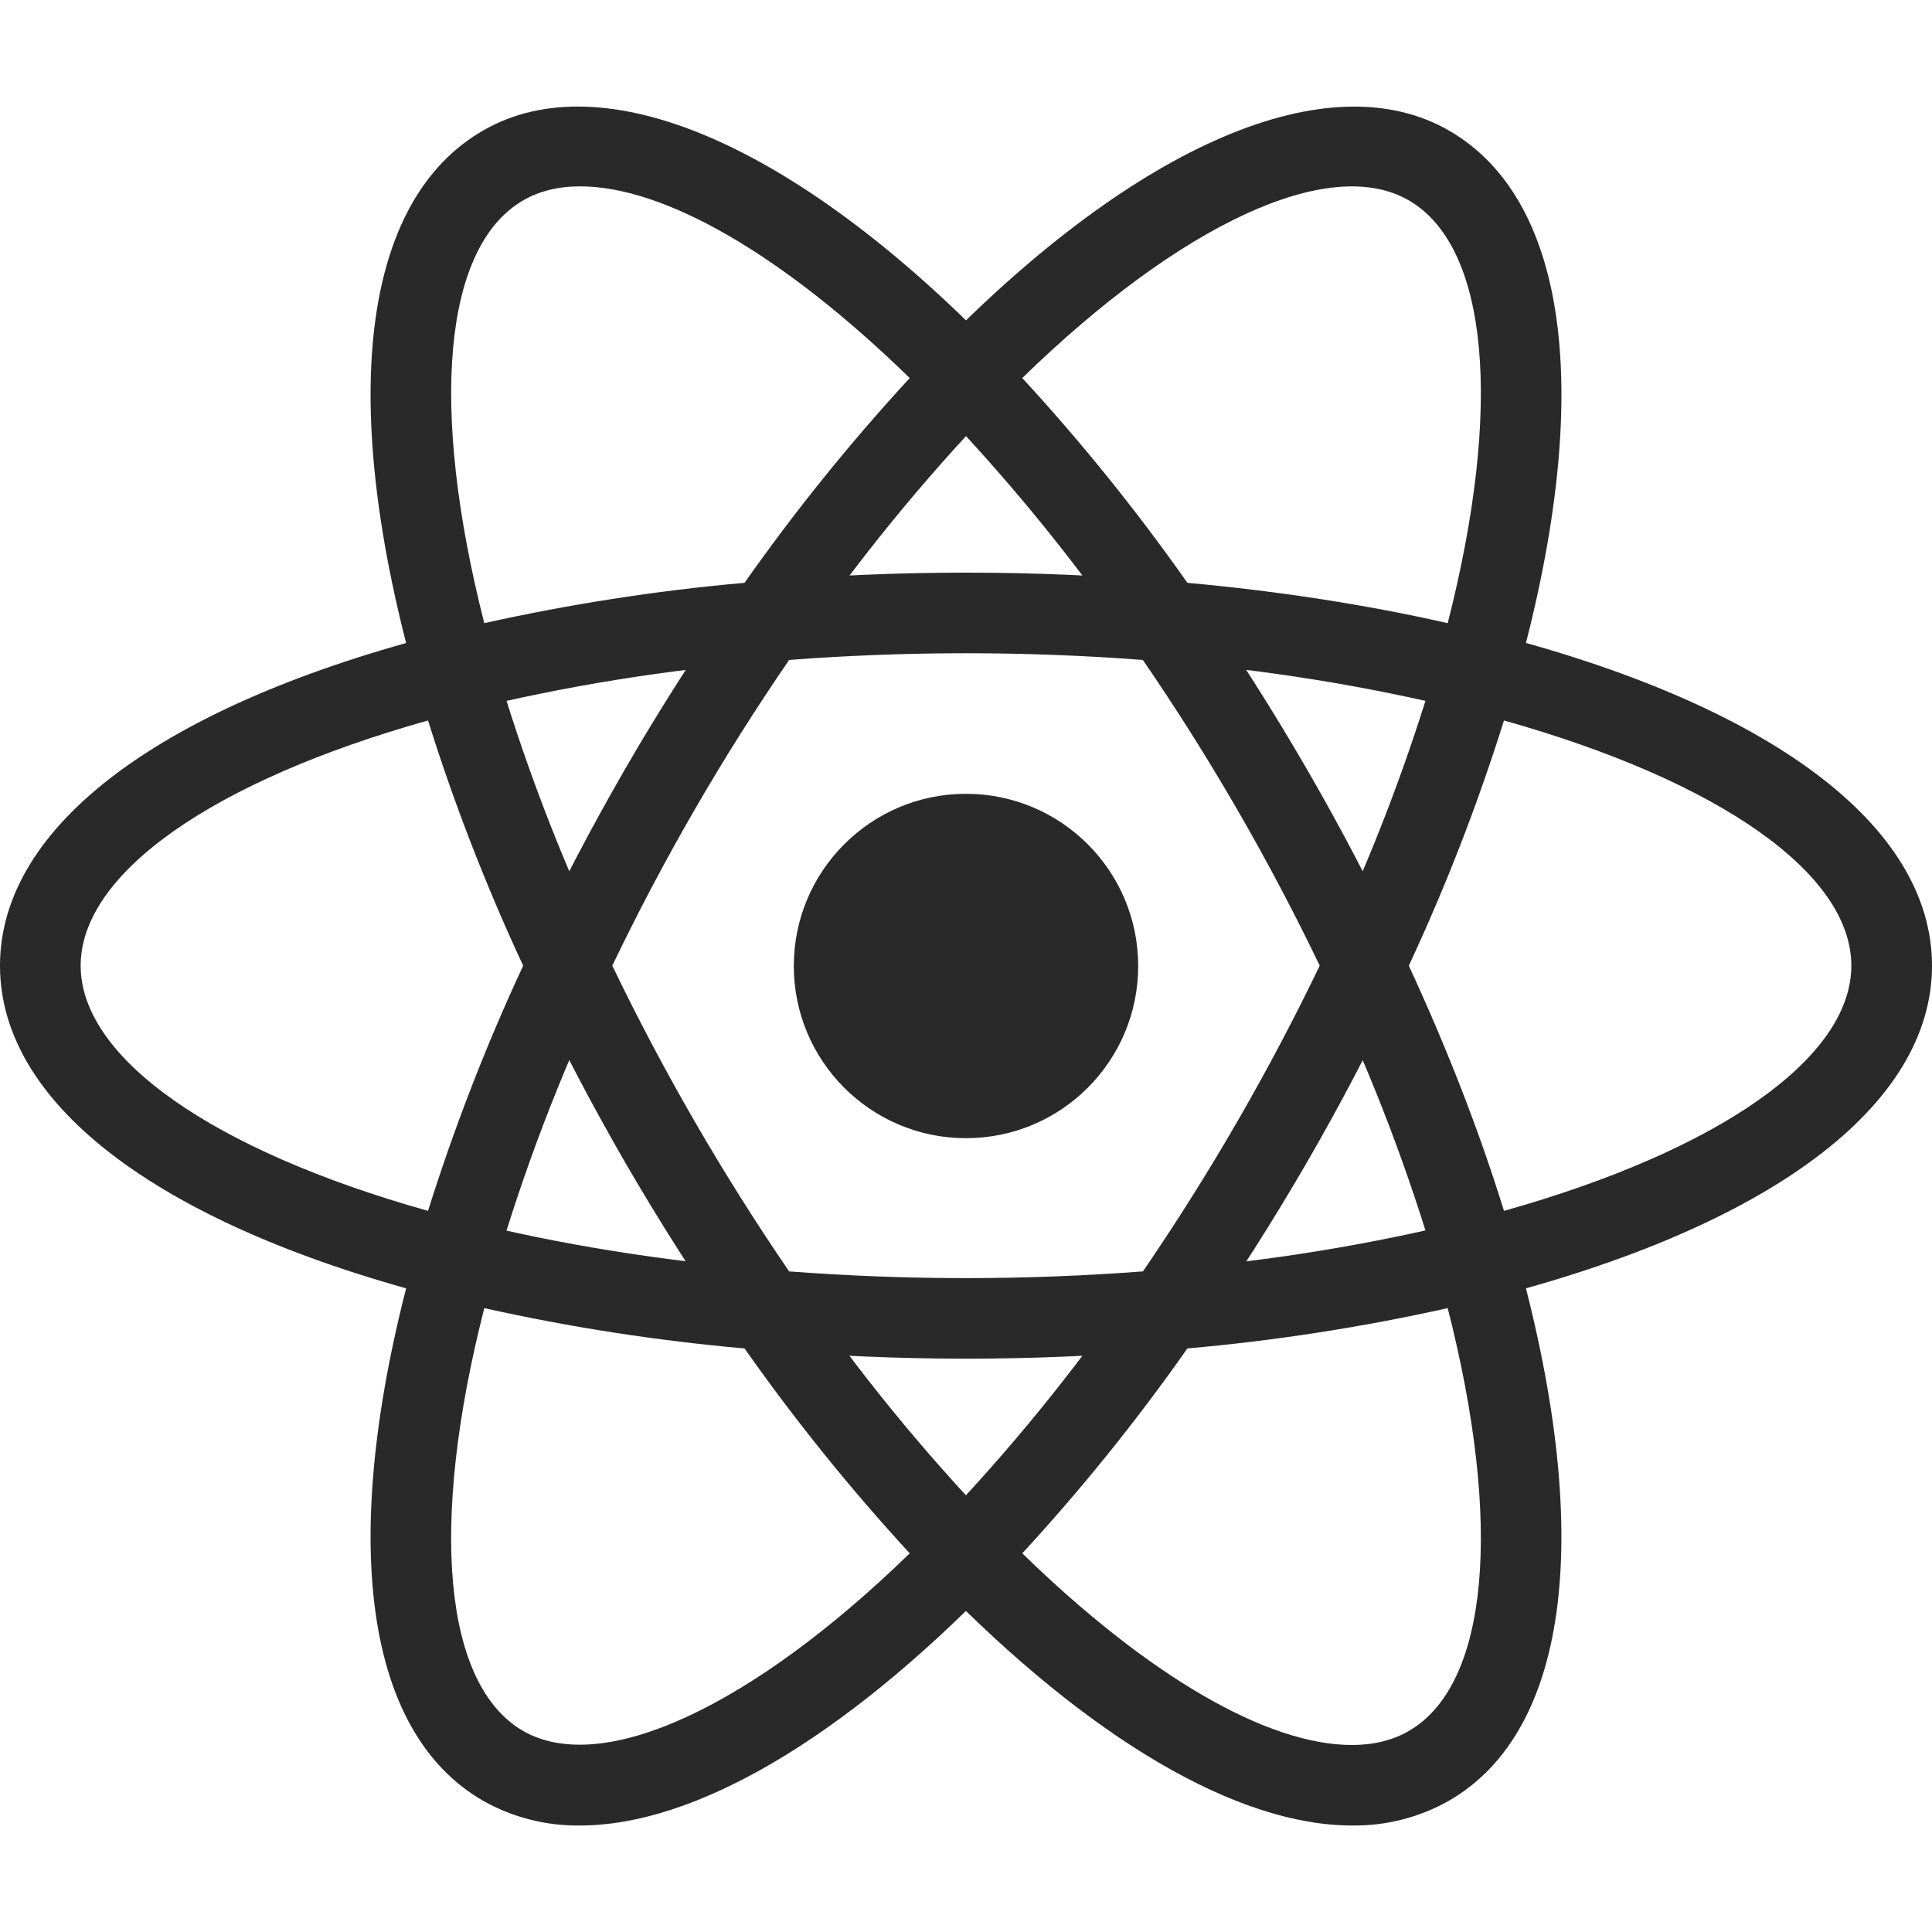
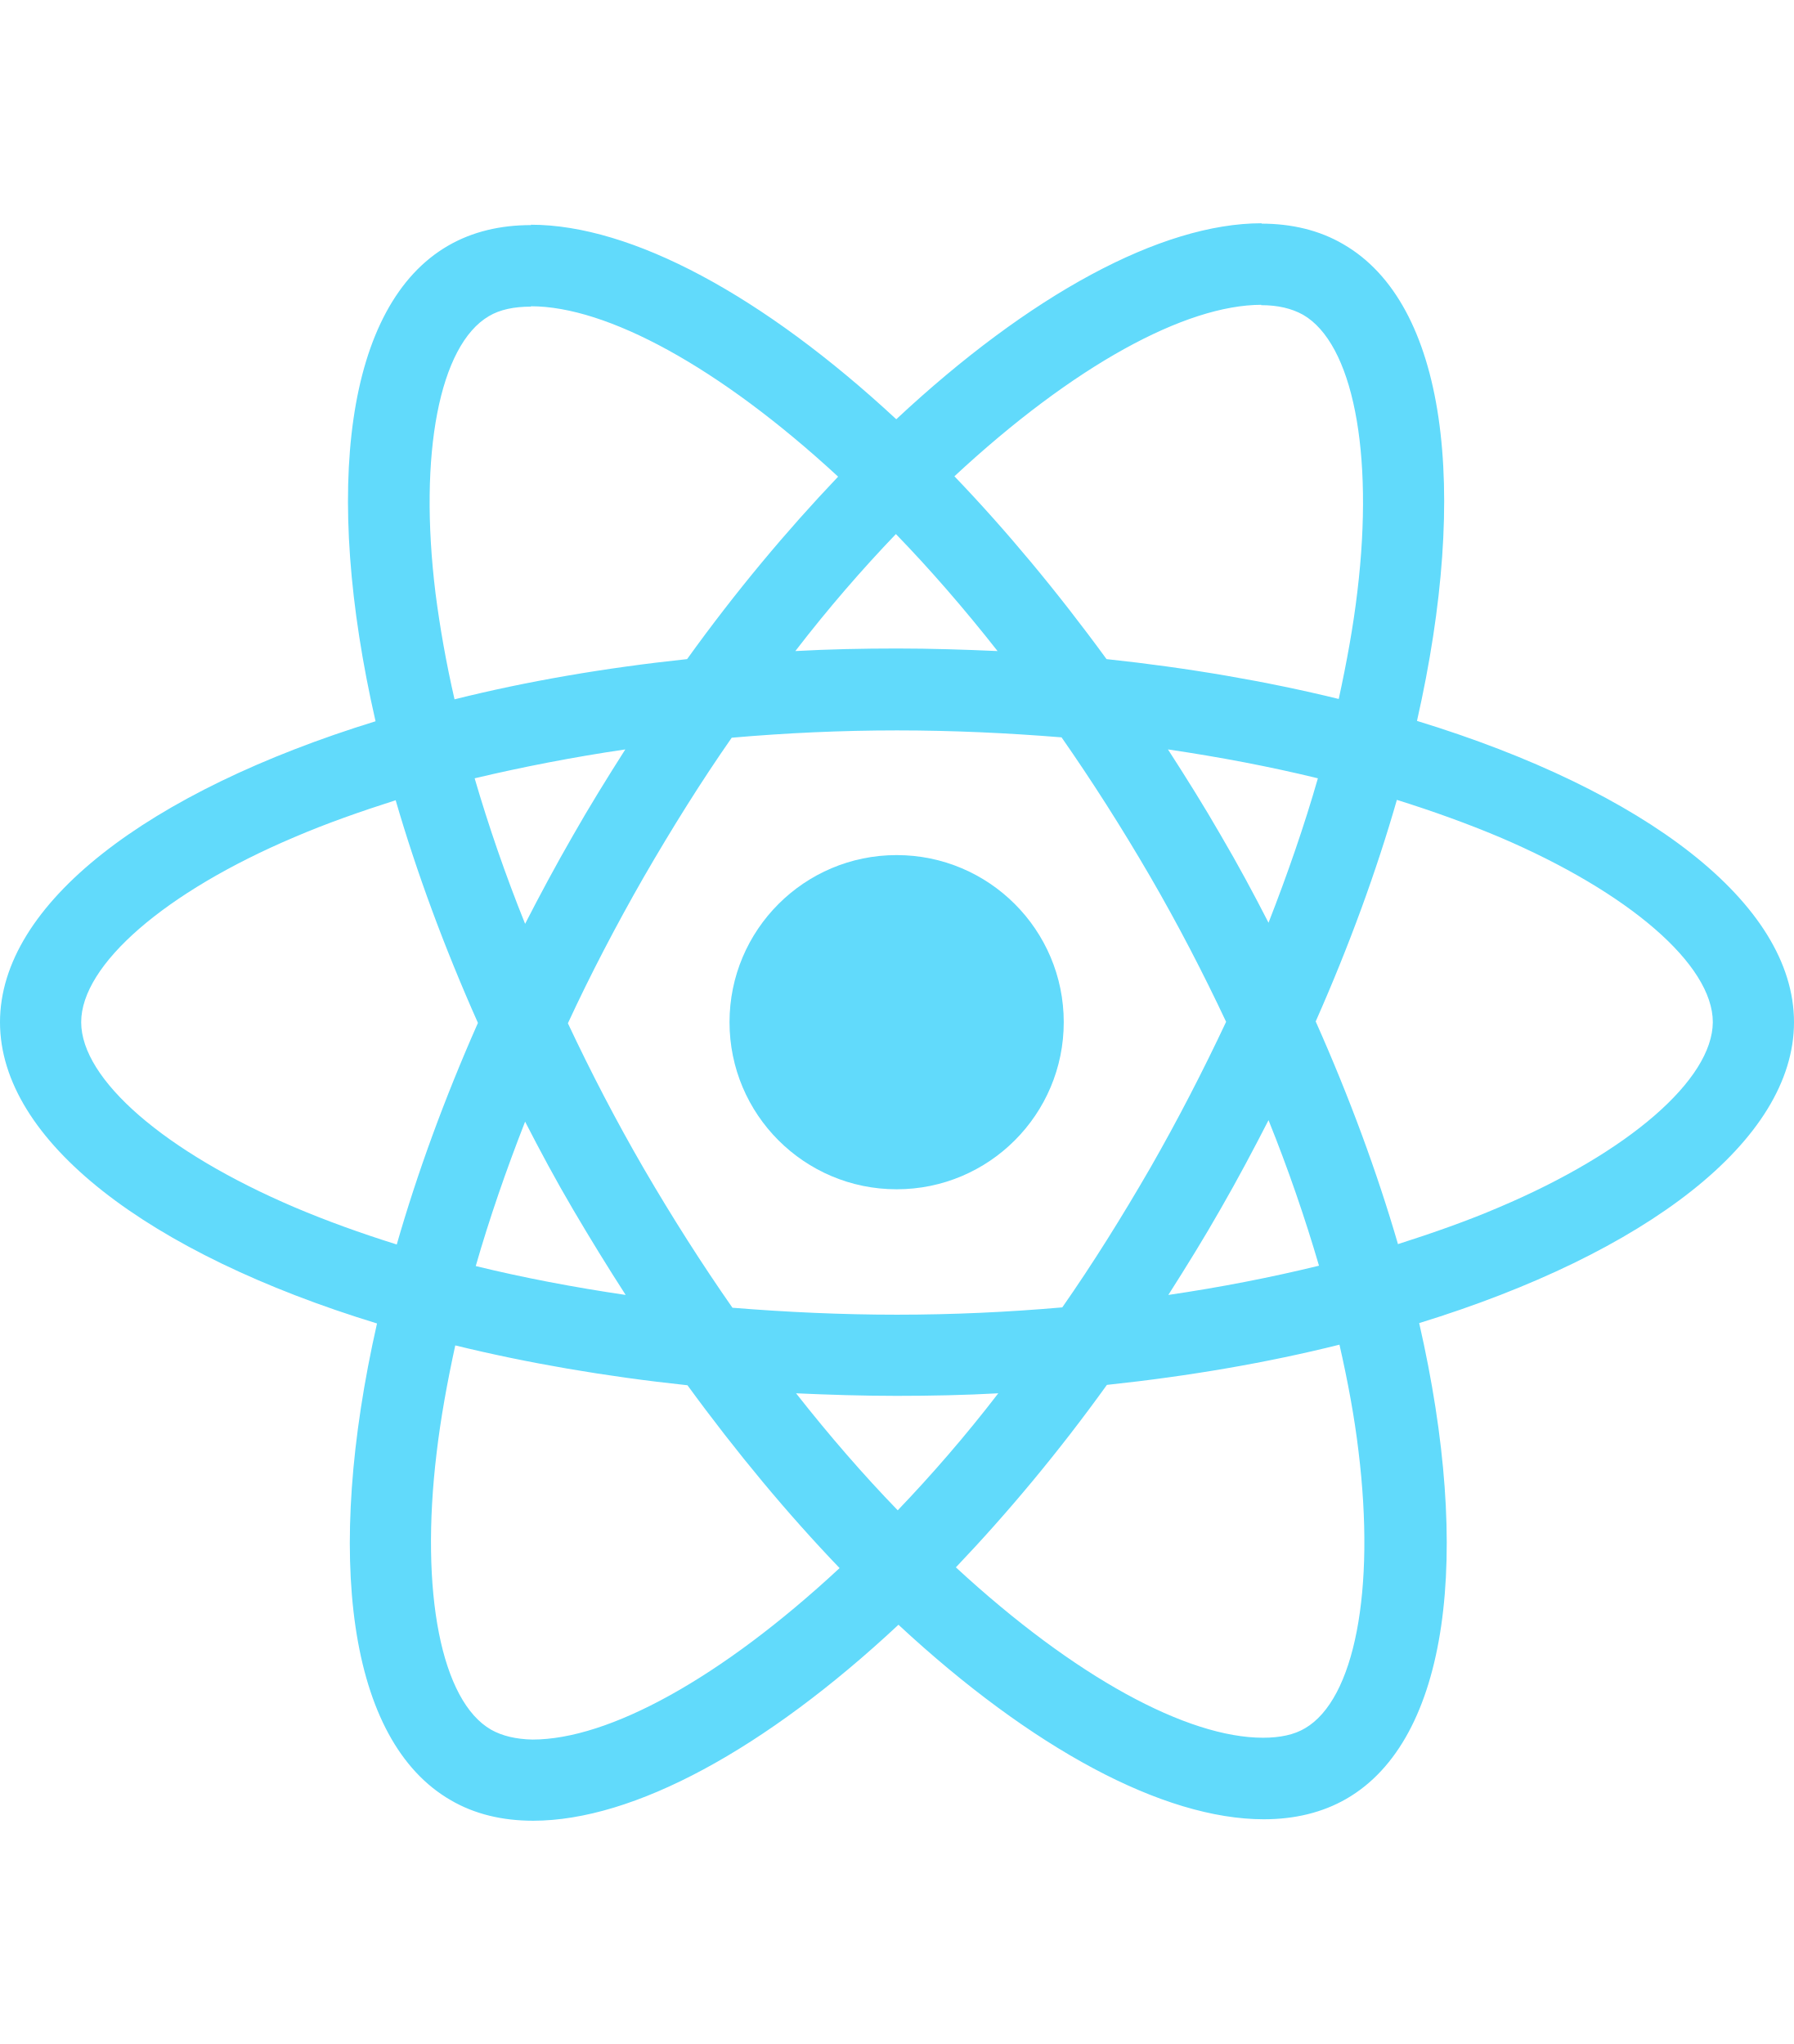
- <svg xmlns="http://www.w3.org/2000/svg" fill="#292929" role="img" viewBox="0 0 24 24">
-   <path d="M12 9.861A2.139 2.139 0 1 0 12 14.139 2.139 2.139 0 1 0 12 9.861zM6.008 16.255l-.472-.12C2.018 15.246 0 13.737 0 11.996s2.018-3.25 5.536-4.139l.472-.119.133.468a23.53 23.53 0 0 0 1.363 3.578l.101.213-.101.213a23.307 23.307 0 0 0-1.363 3.578l-.133.467zM5.317 8.95c-2.674.751-4.315 1.9-4.315 3.046 0 1.145 1.641 2.294 4.315 3.046a24.95 24.95 0 0 1 1.182-3.046A24.752 24.752 0 0 1 5.317 8.95zM17.992 16.255l-.133-.469a23.357 23.357 0 0 0-1.364-3.577l-.101-.213.101-.213a23.42 23.42 0 0 0 1.364-3.578l.133-.468.473.119c3.517.889 5.535 2.398 5.535 4.14s-2.018 3.25-5.535 4.139l-.473.12zm-.491-4.259c.48 1.039.877 2.06 1.182 3.046 2.675-.752 4.315-1.901 4.315-3.046 0-1.146-1.641-2.294-4.315-3.046a24.788 24.788 0 0 1-1.182 3.046zM5.31 8.945l-.133-.467C4.188 4.992 4.488 2.494 6 1.622c1.483-.856 3.864.155 6.359 2.716l.34.349-.34.349a23.552 23.552 0 0 0-2.422 2.967l-.135.193-.235.02a23.657 23.657 0 0 0-3.785.61l-.472.119zm1.896-6.63c-.268 0-.505.058-.705.173-.994.573-1.17 2.565-.485 5.253a25.122 25.122 0 0 1 3.233-.501 24.847 24.847 0 0 1 2.052-2.544c-1.56-1.519-3.037-2.381-4.095-2.381zM16.795 22.677c-.001 0-.001 0 0 0-1.425 0-3.255-1.073-5.154-3.023l-.34-.349.34-.349a23.53 23.53 0 0 0 2.421-2.968l.135-.193.234-.02a23.63 23.63 0 0 0 3.787-.609l.472-.119.134.468c.987 3.484.688 5.983-.824 6.854a2.38 2.38 0 0 1-1.205.308zm-4.096-3.381c1.56 1.519 3.037 2.381 4.095 2.381h.001c.267 0 .505-.058.704-.173.994-.573 1.171-2.566.485-5.254a25.02 25.02 0 0 1-3.234.501 24.674 24.674 0 0 1-2.051 2.545zM18.69 8.945l-.472-.119a23.479 23.479 0 0 0-3.787-.61l-.234-.02-.135-.193a23.414 23.414 0 0 0-2.421-2.967l-.34-.349.34-.349C14.135 1.778 16.515.767 18 1.622c1.512.872 1.812 3.37.824 6.855l-.134.468zM14.75 7.24c1.142.104 2.227.273 3.234.501.686-2.688.509-4.68-.485-5.253-.988-.571-2.845.304-4.8 2.208A24.849 24.849 0 0 1 14.75 7.24zM7.206 22.677A2.38 2.38 0 0 1 6 22.369c-1.512-.871-1.812-3.369-.823-6.854l.132-.468.472.119c1.155.291 2.429.496 3.785.609l.235.02.134.193a23.596 23.596 0 0 0 2.422 2.968l.34.349-.34.349c-1.898 1.95-3.728 3.023-5.151 3.023zm-1.19-6.427c-.686 2.688-.509 4.681.485 5.254.987.563 2.843-.305 4.8-2.208a24.998 24.998 0 0 1-2.052-2.545 24.976 24.976 0 0 1-3.233-.501zM12 16.878c-.823 0-1.669-.036-2.516-.106l-.235-.02-.135-.193a30.388 30.388 0 0 1-1.35-2.122 30.354 30.354 0 0 1-1.166-2.228l-.1-.213.1-.213a30.3 30.3 0 0 1 1.166-2.228c.414-.716.869-1.43 1.35-2.122l.135-.193.235-.02a29.785 29.785 0 0 1 5.033 0l.234.02.134.193a30.006 30.006 0 0 1 2.517 4.35l.101.213-.101.213a29.6 29.6 0 0 1-2.517 4.35l-.134.193-.234.02c-.847.07-1.694.106-2.517.106zm-2.197-1.084c1.48.111 2.914.111 4.395 0a29.006 29.006 0 0 0 2.196-3.798 28.585 28.585 0 0 0-2.197-3.798 29.031 29.031 0 0 0-4.394 0 28.477 28.477 0 0 0-2.197 3.798 29.114 29.114 0 0 0 2.197 3.798z" />
+ <svg xmlns="http://www.w3.org/2000/svg" height="2500" viewBox="175.7 78 490.6 436.9" width="2194">
+   <g fill="#61dafb">
+     <path d="m666.3 296.5c0-32.5-40.7-63.3-103.1-82.4 14.4-63.6 8-114.2-20.2-130.4-6.5-3.8-14.1-5.6-22.4-5.6v22.3c4.6 0 8.3.9 11.4 2.6 13.6 7.8 19.5 37.5 14.9 75.7-1.1 9.4-2.9 19.3-5.1 29.4-19.6-4.8-41-8.5-63.5-10.9-13.5-18.5-27.5-35.3-41.6-50 32.6-30.3 63.2-46.9 84-46.9v-22.3c-27.5 0-63.5 19.6-99.9 53.6-36.4-33.8-72.4-53.2-99.9-53.2v22.3c20.7 0 51.4 16.5 84 46.6-14 14.7-28 31.4-41.3 49.9-22.6 2.4-44 6.1-63.6 11-2.3-10-4-19.7-5.2-29-4.7-38.2 1.1-67.9 14.6-75.8 3-1.8 6.9-2.6 11.5-2.6v-22.3c-8.4 0-16 1.8-22.6 5.6-28.1 16.2-34.4 66.7-19.9 130.1-62.2 19.2-102.7 49.9-102.7 82.3 0 32.5 40.7 63.3 103.1 82.4-14.4 63.6-8 114.2 20.2 130.4 6.5 3.8 14.1 5.6 22.5 5.6 27.5 0 63.5-19.6 99.9-53.6 36.4 33.8 72.4 53.2 99.9 53.2 8.4 0 16-1.8 22.6-5.6 28.1-16.2 34.4-66.7 19.9-130.1 62-19.1 102.5-49.9 102.5-82.3zm-130.2-66.7c-3.7 12.9-8.3 26.2-13.5 39.5-4.1-8-8.4-16-13.1-24-4.6-8-9.5-15.8-14.4-23.4 14.2 2.1 27.9 4.7 41 7.9zm-45.8 106.5c-7.8 13.5-15.8 26.3-24.1 38.2-14.9 1.3-30 2-45.2 2-15.1 0-30.2-.7-45-1.9-8.3-11.9-16.4-24.6-24.2-38-7.6-13.1-14.5-26.4-20.8-39.8 6.2-13.4 13.2-26.8 20.7-39.9 7.8-13.5 15.8-26.3 24.1-38.2 14.9-1.3 30-2 45.2-2 15.1 0 30.2.7 45 1.9 8.3 11.9 16.4 24.6 24.2 38 7.6 13.1 14.5 26.4 20.8 39.8-6.3 13.4-13.2 26.8-20.7 39.9zm32.3-13c5.4 13.4 10 26.8 13.8 39.8-13.1 3.2-26.9 5.9-41.2 8 4.9-7.7 9.8-15.6 14.4-23.7 4.6-8 8.9-16.1 13-24.1zm-101.4 106.7c-9.3-9.6-18.6-20.3-27.8-32 9 .4 18.2.7 27.5.7 9.4 0 18.7-.2 27.8-.7-9 11.7-18.3 22.4-27.5 32zm-74.4-58.9c-14.2-2.1-27.9-4.7-41-7.9 3.7-12.9 8.3-26.2 13.5-39.5 4.1 8 8.4 16 13.1 24s9.5 15.8 14.4 23.4zm73.9-208.1c9.3 9.6 18.6 20.3 27.8 32-9-.4-18.2-.7-27.5-.7-9.4 0-18.7.2-27.8.7 9-11.7 18.3-22.4 27.5-32zm-74 58.9c-4.9 7.7-9.8 15.6-14.4 23.7-4.6 8-8.9 16-13 24-5.4-13.4-10-26.8-13.8-39.8 13.1-3.1 26.9-5.8 41.2-7.9zm-90.5 125.2c-35.4-15.1-58.3-34.9-58.3-50.6s22.9-35.6 58.3-50.6c8.6-3.7 18-7 27.7-10.1 5.7 19.6 13.2 40 22.5 60.9-9.2 20.8-16.6 41.1-22.2 60.6-9.9-3.1-19.3-6.5-28-10.2zm53.8 142.9c-13.6-7.8-19.5-37.5-14.9-75.7 1.1-9.4 2.9-19.3 5.1-29.4 19.6 4.8 41 8.5 63.5 10.9 13.5 18.5 27.5 35.3 41.6 50-32.6 30.3-63.2 46.9-84 46.9-4.5-.1-8.3-1-11.3-2.7zm237.2-76.2c4.7 38.2-1.1 67.9-14.6 75.8-3 1.8-6.9 2.6-11.5 2.6-20.7 0-51.4-16.5-84-46.6 14-14.7 28-31.4 41.3-49.9 22.6-2.4 44-6.1 63.6-11 2.3 10.1 4.1 19.8 5.2 29.1zm38.5-66.7c-8.6 3.7-18 7-27.7 10.1-5.7-19.6-13.2-40-22.5-60.9 9.2-20.8 16.6-41.1 22.2-60.6 9.9 3.1 19.3 6.5 28.1 10.2 35.4 15.1 58.3 34.9 58.3 50.6-.1 15.7-23 35.6-58.4 50.6z" />
+     <circle cx="420.9" cy="296.5" r="45.7" />
+   </g>
</svg>
